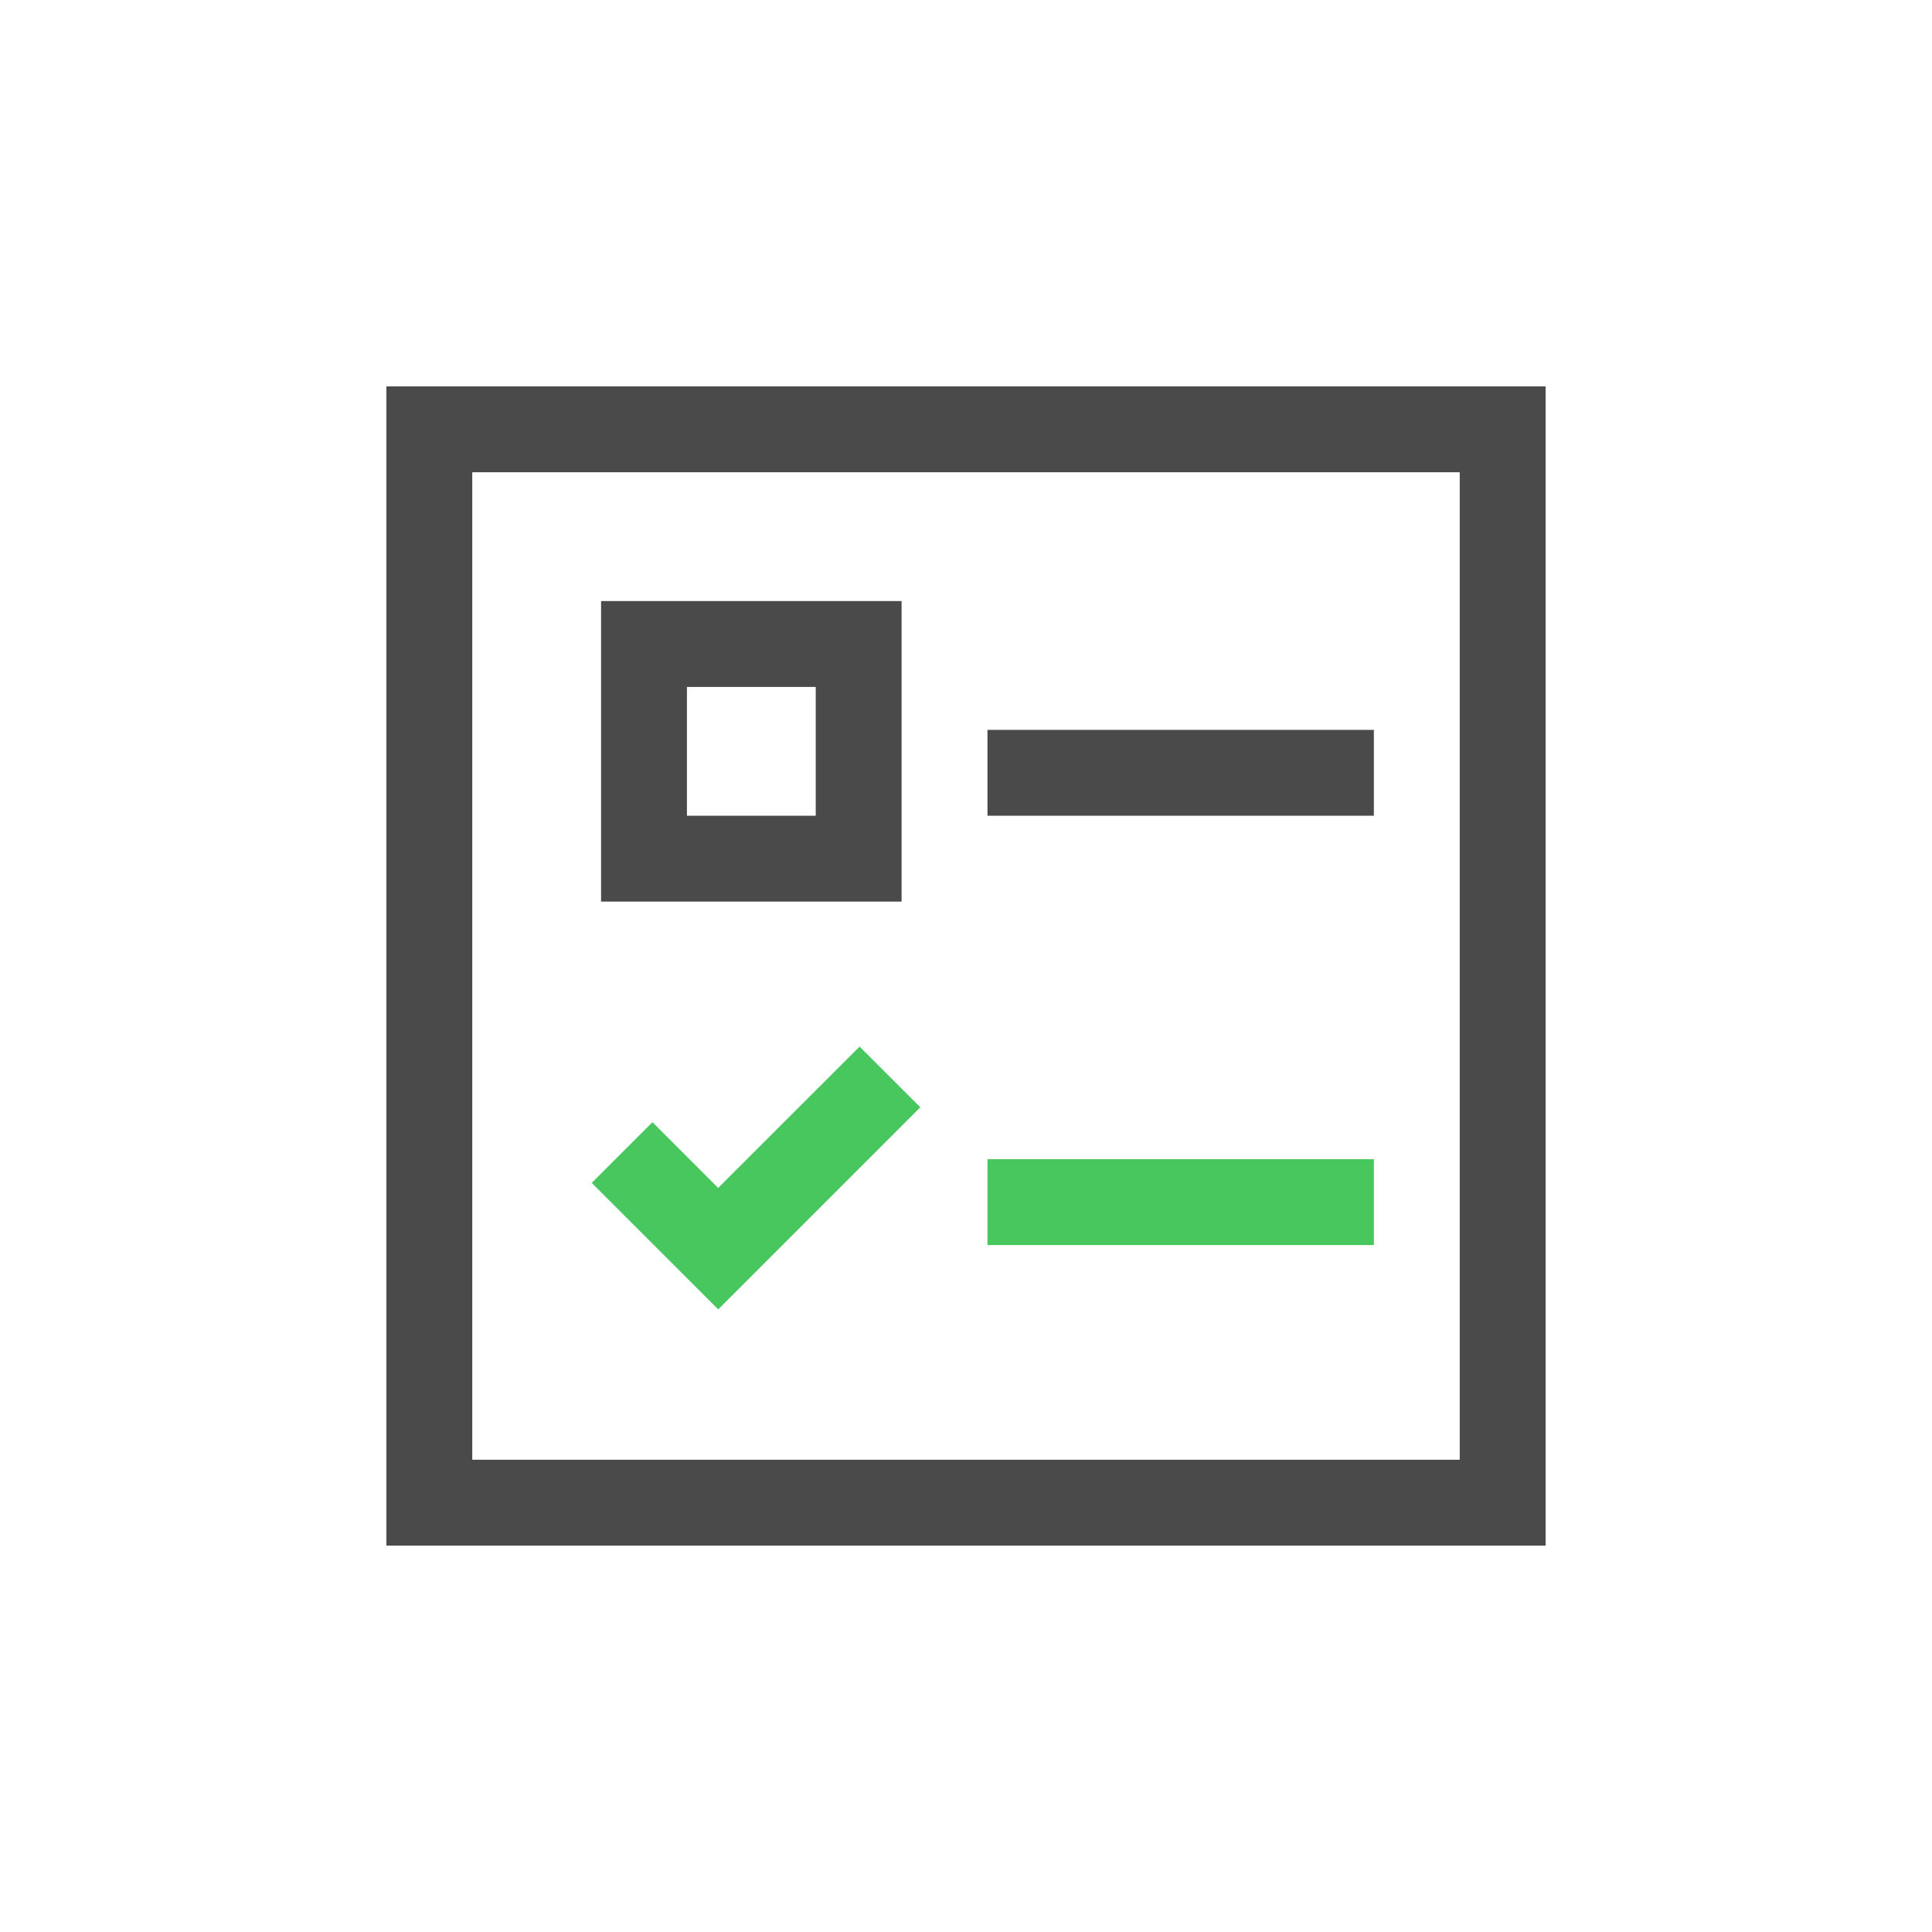
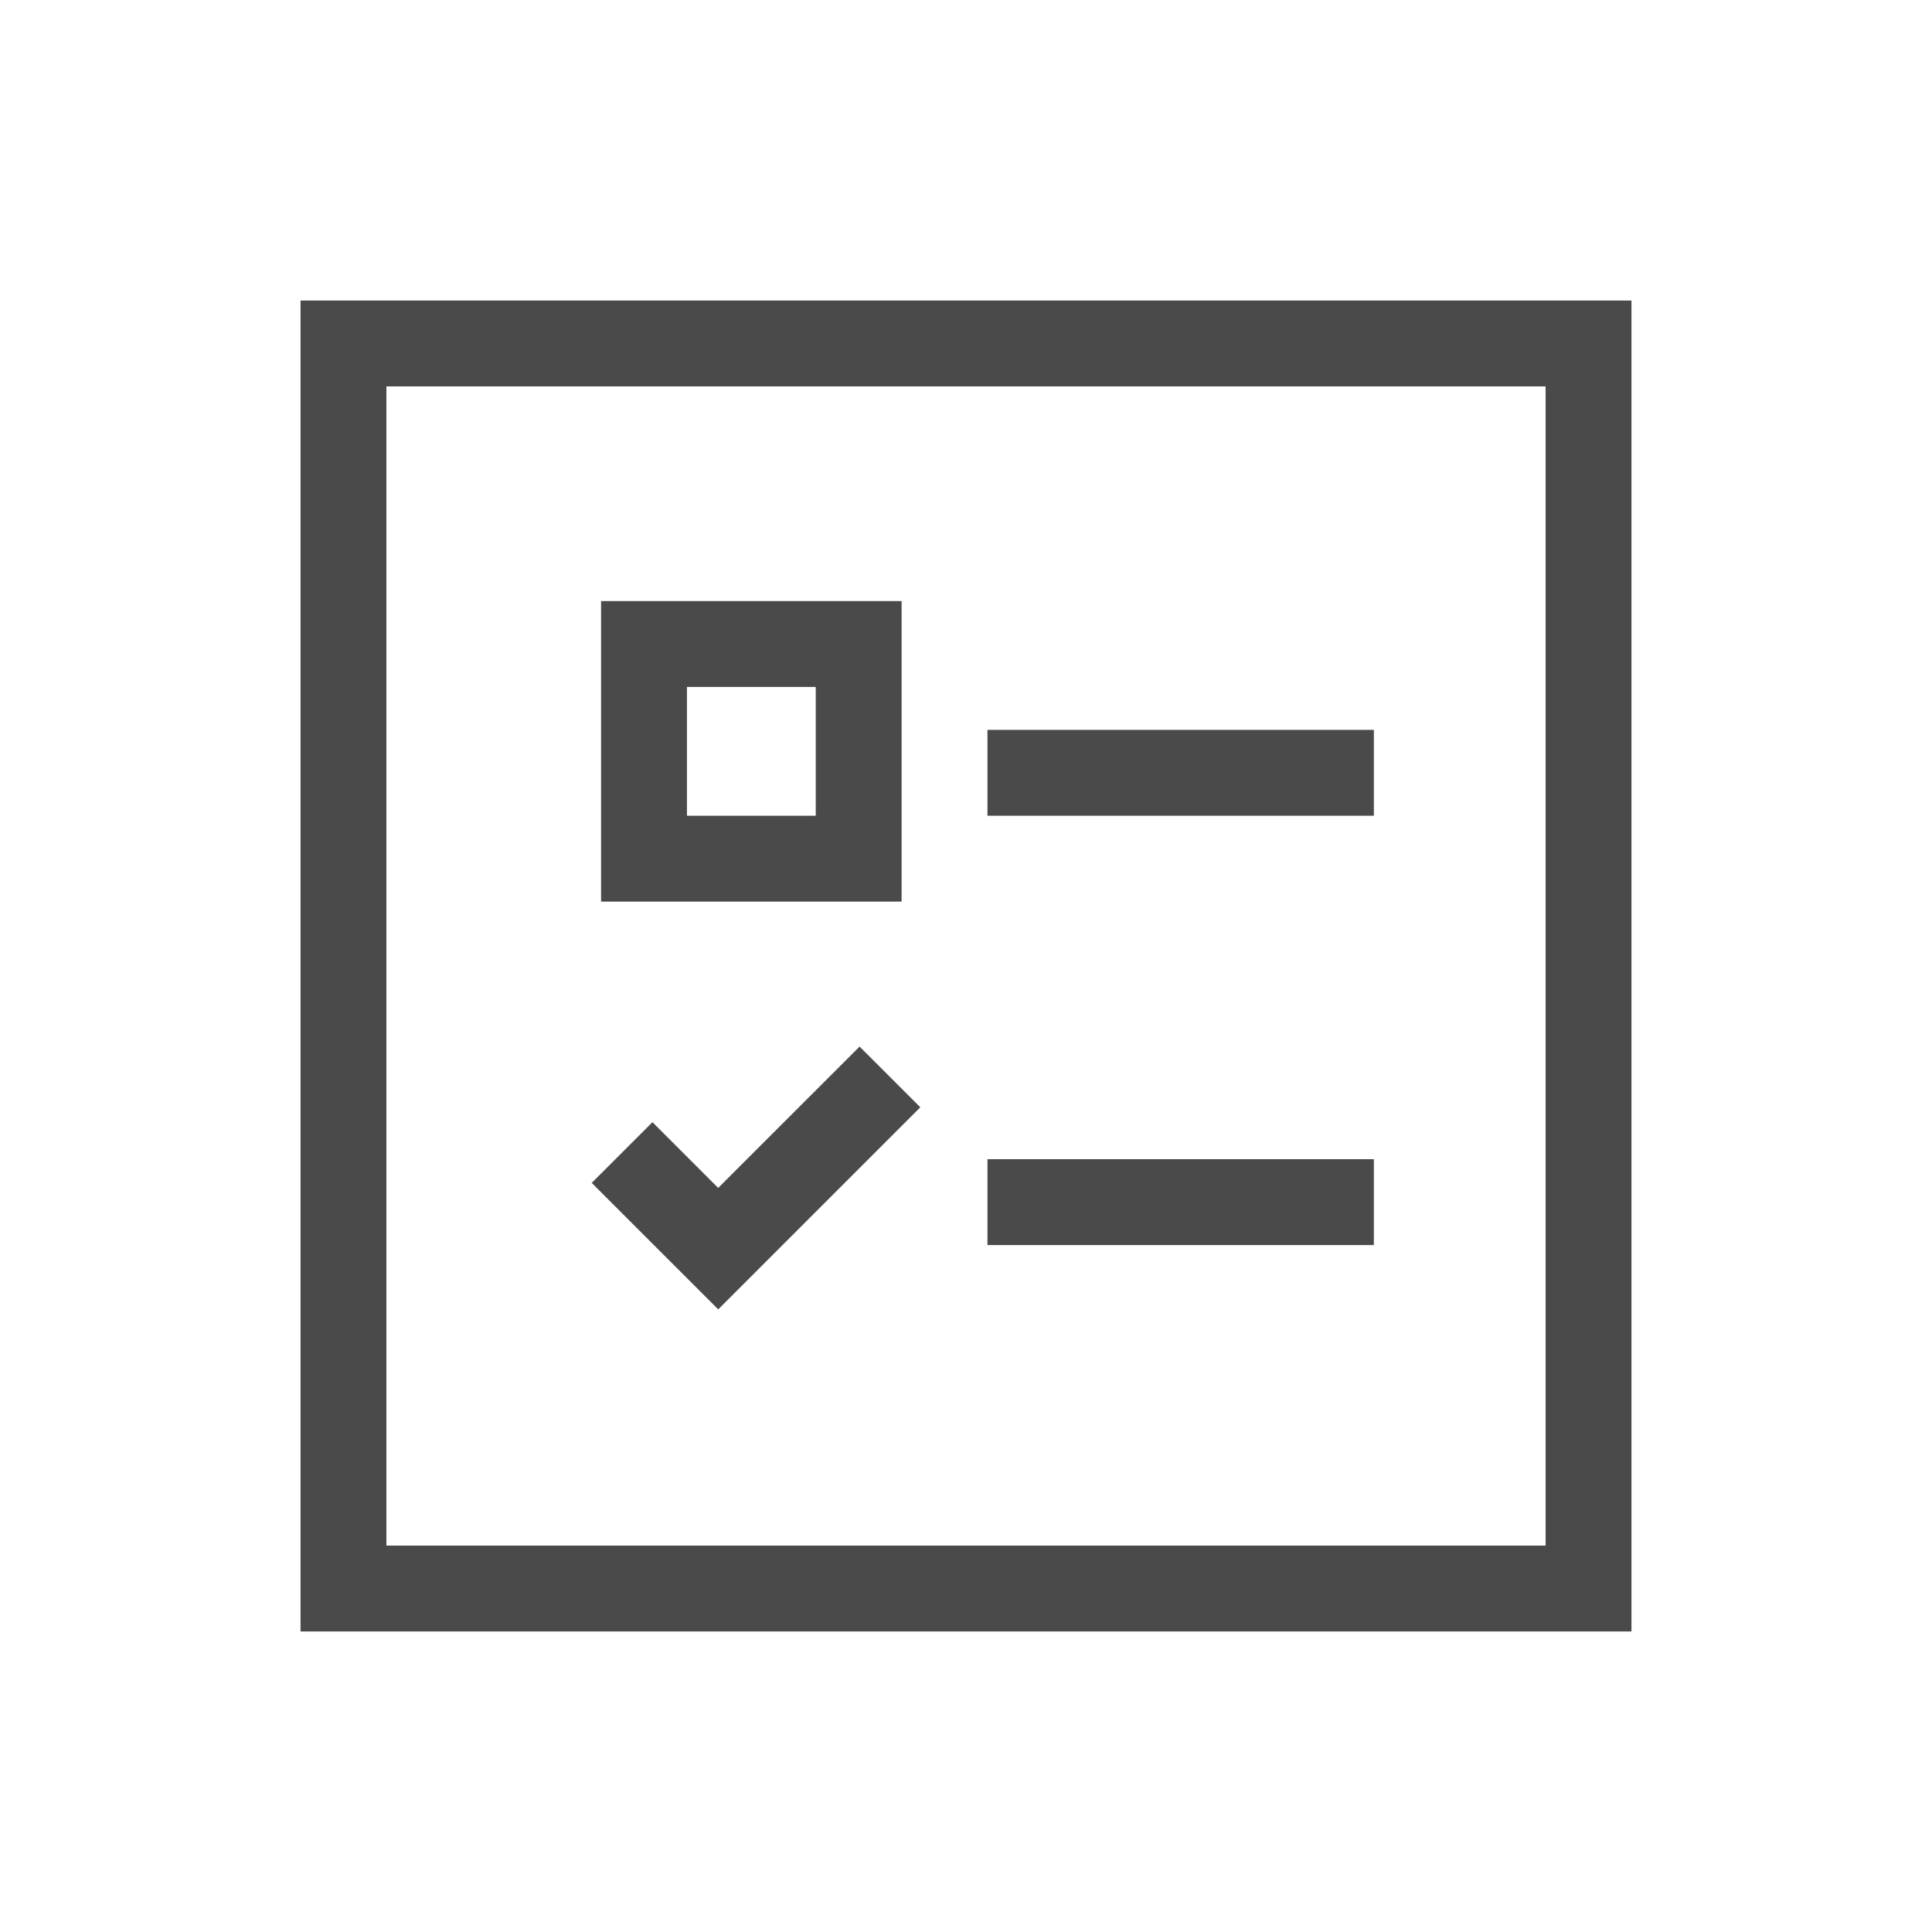
<svg xmlns="http://www.w3.org/2000/svg" width="45px" height="45px" viewBox="0 0 45 45" version="1.1">
  <g id="tab-/todo_all_black" stroke="none" stroke-width="1" fill="none" fill-rule="evenodd">
-     <path d="M36,9 L9,9 L9,36 L36,36 L36,9 Z M34,11 L34,34 L11,34 L11,11 L34,11 Z" id="Rectangle-Copy-2" fill="#4A4A4A" fill-rule="nonzero" transform="translate(22.5, 22.5) scale(-1, 1) translate(-22.5, -22.5) " />
    <path d="M21,14 L14,14 L14,21 L21,21 L21,14 Z M19,16 L19,19 L16,19 L16,16 L19,16 Z" id="Rectangle-Copy-2" fill="#4A4A4A" fill-rule="nonzero" transform="translate(17.5, 17.5) scale(-1, 1) translate(-17.5, -17.5) " />
-     <polygon id="Path-10" fill="#49C75F" fill-rule="nonzero" points="20.021 24.377 21.436 25.791 16.729 30.498 13.782 27.552 15.197 26.138 16.728 27.669" />
+     <rect id="Rectangle" stroke="#4A4A4A" stroke-width="2" x="8" y="8" width="29" height="29" />
+     <polygon id="Path-10" fill="#4A4A4A" fill-rule="nonzero" points="20.021 24.377 21.436 25.791 16.729 30.498 13.782 27.552 15.197 26.138 16.728 27.669" />
    <polygon id="Line-4" fill="#4A4A4A" fill-rule="nonzero" points="32 17 32 19 23 19 23 17" />
-     <polygon id="Line-4-Copy" fill="#49C75F" fill-rule="nonzero" points="32 27 32 29 23 29 23 27" />
+     <polygon id="Line-4-Copy" fill="#4A4A4A" fill-rule="nonzero" points="32 27 32 29 23 29 23 27" />
  </g>
</svg>
